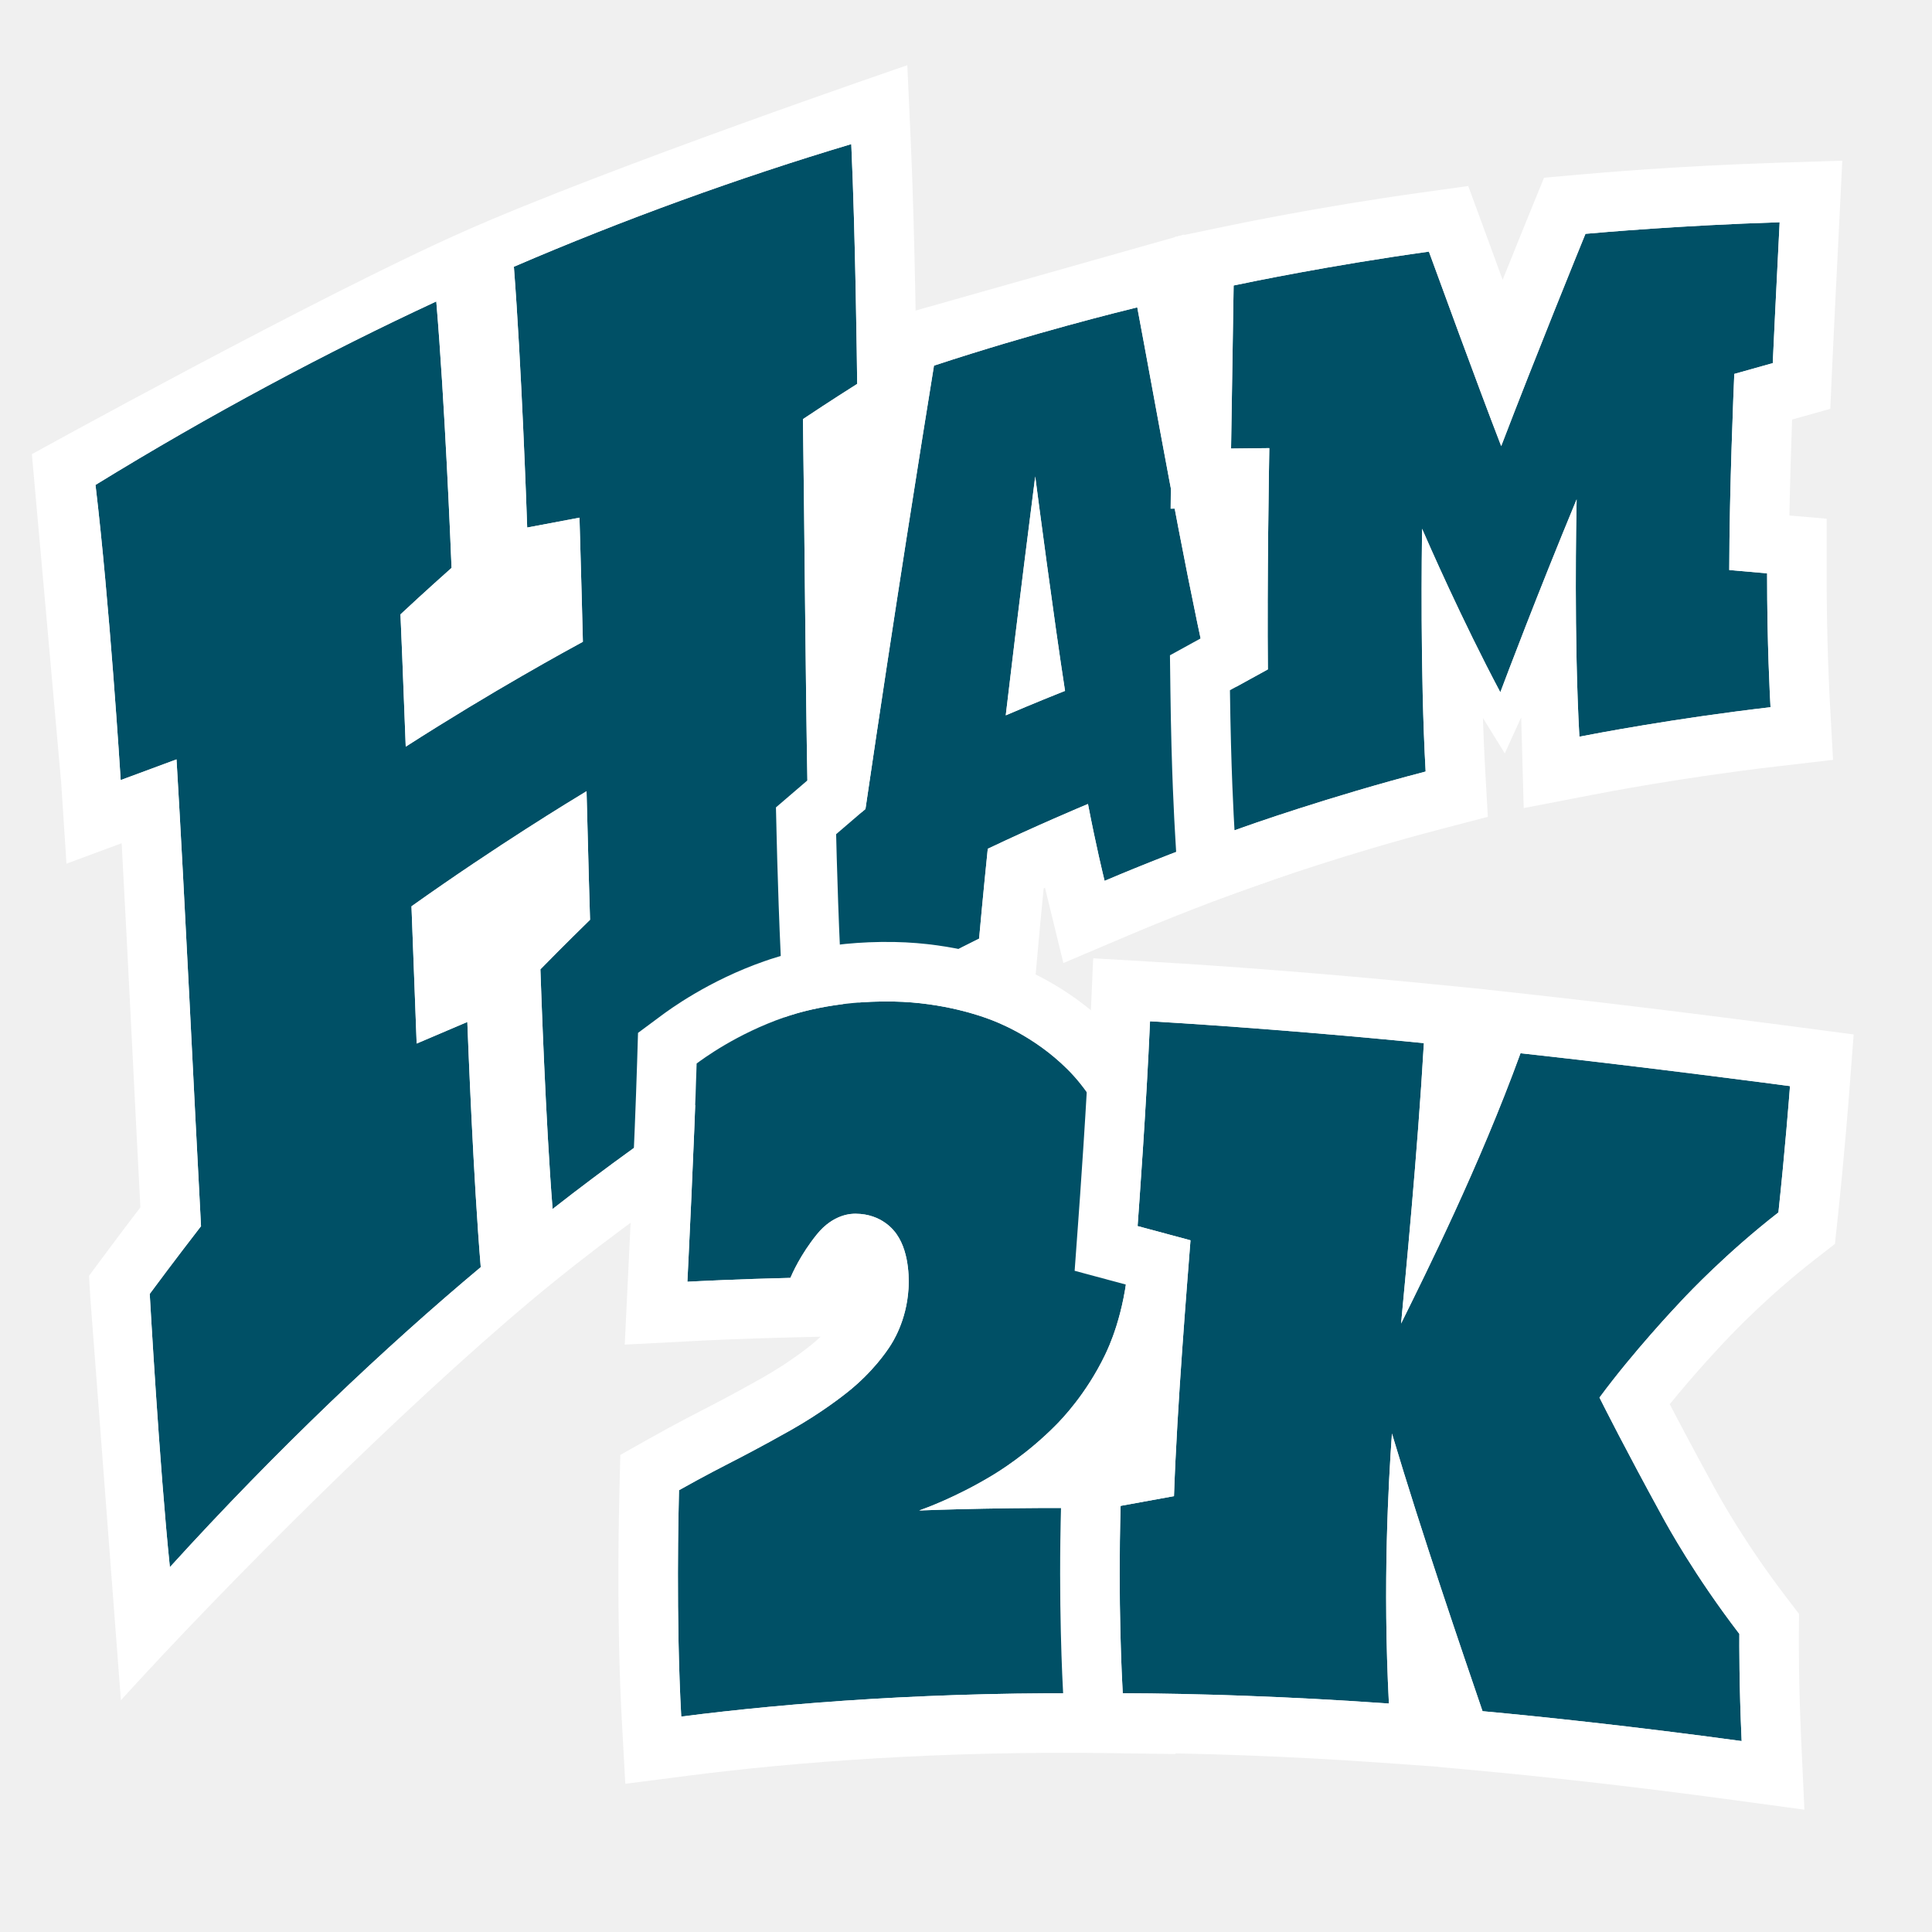
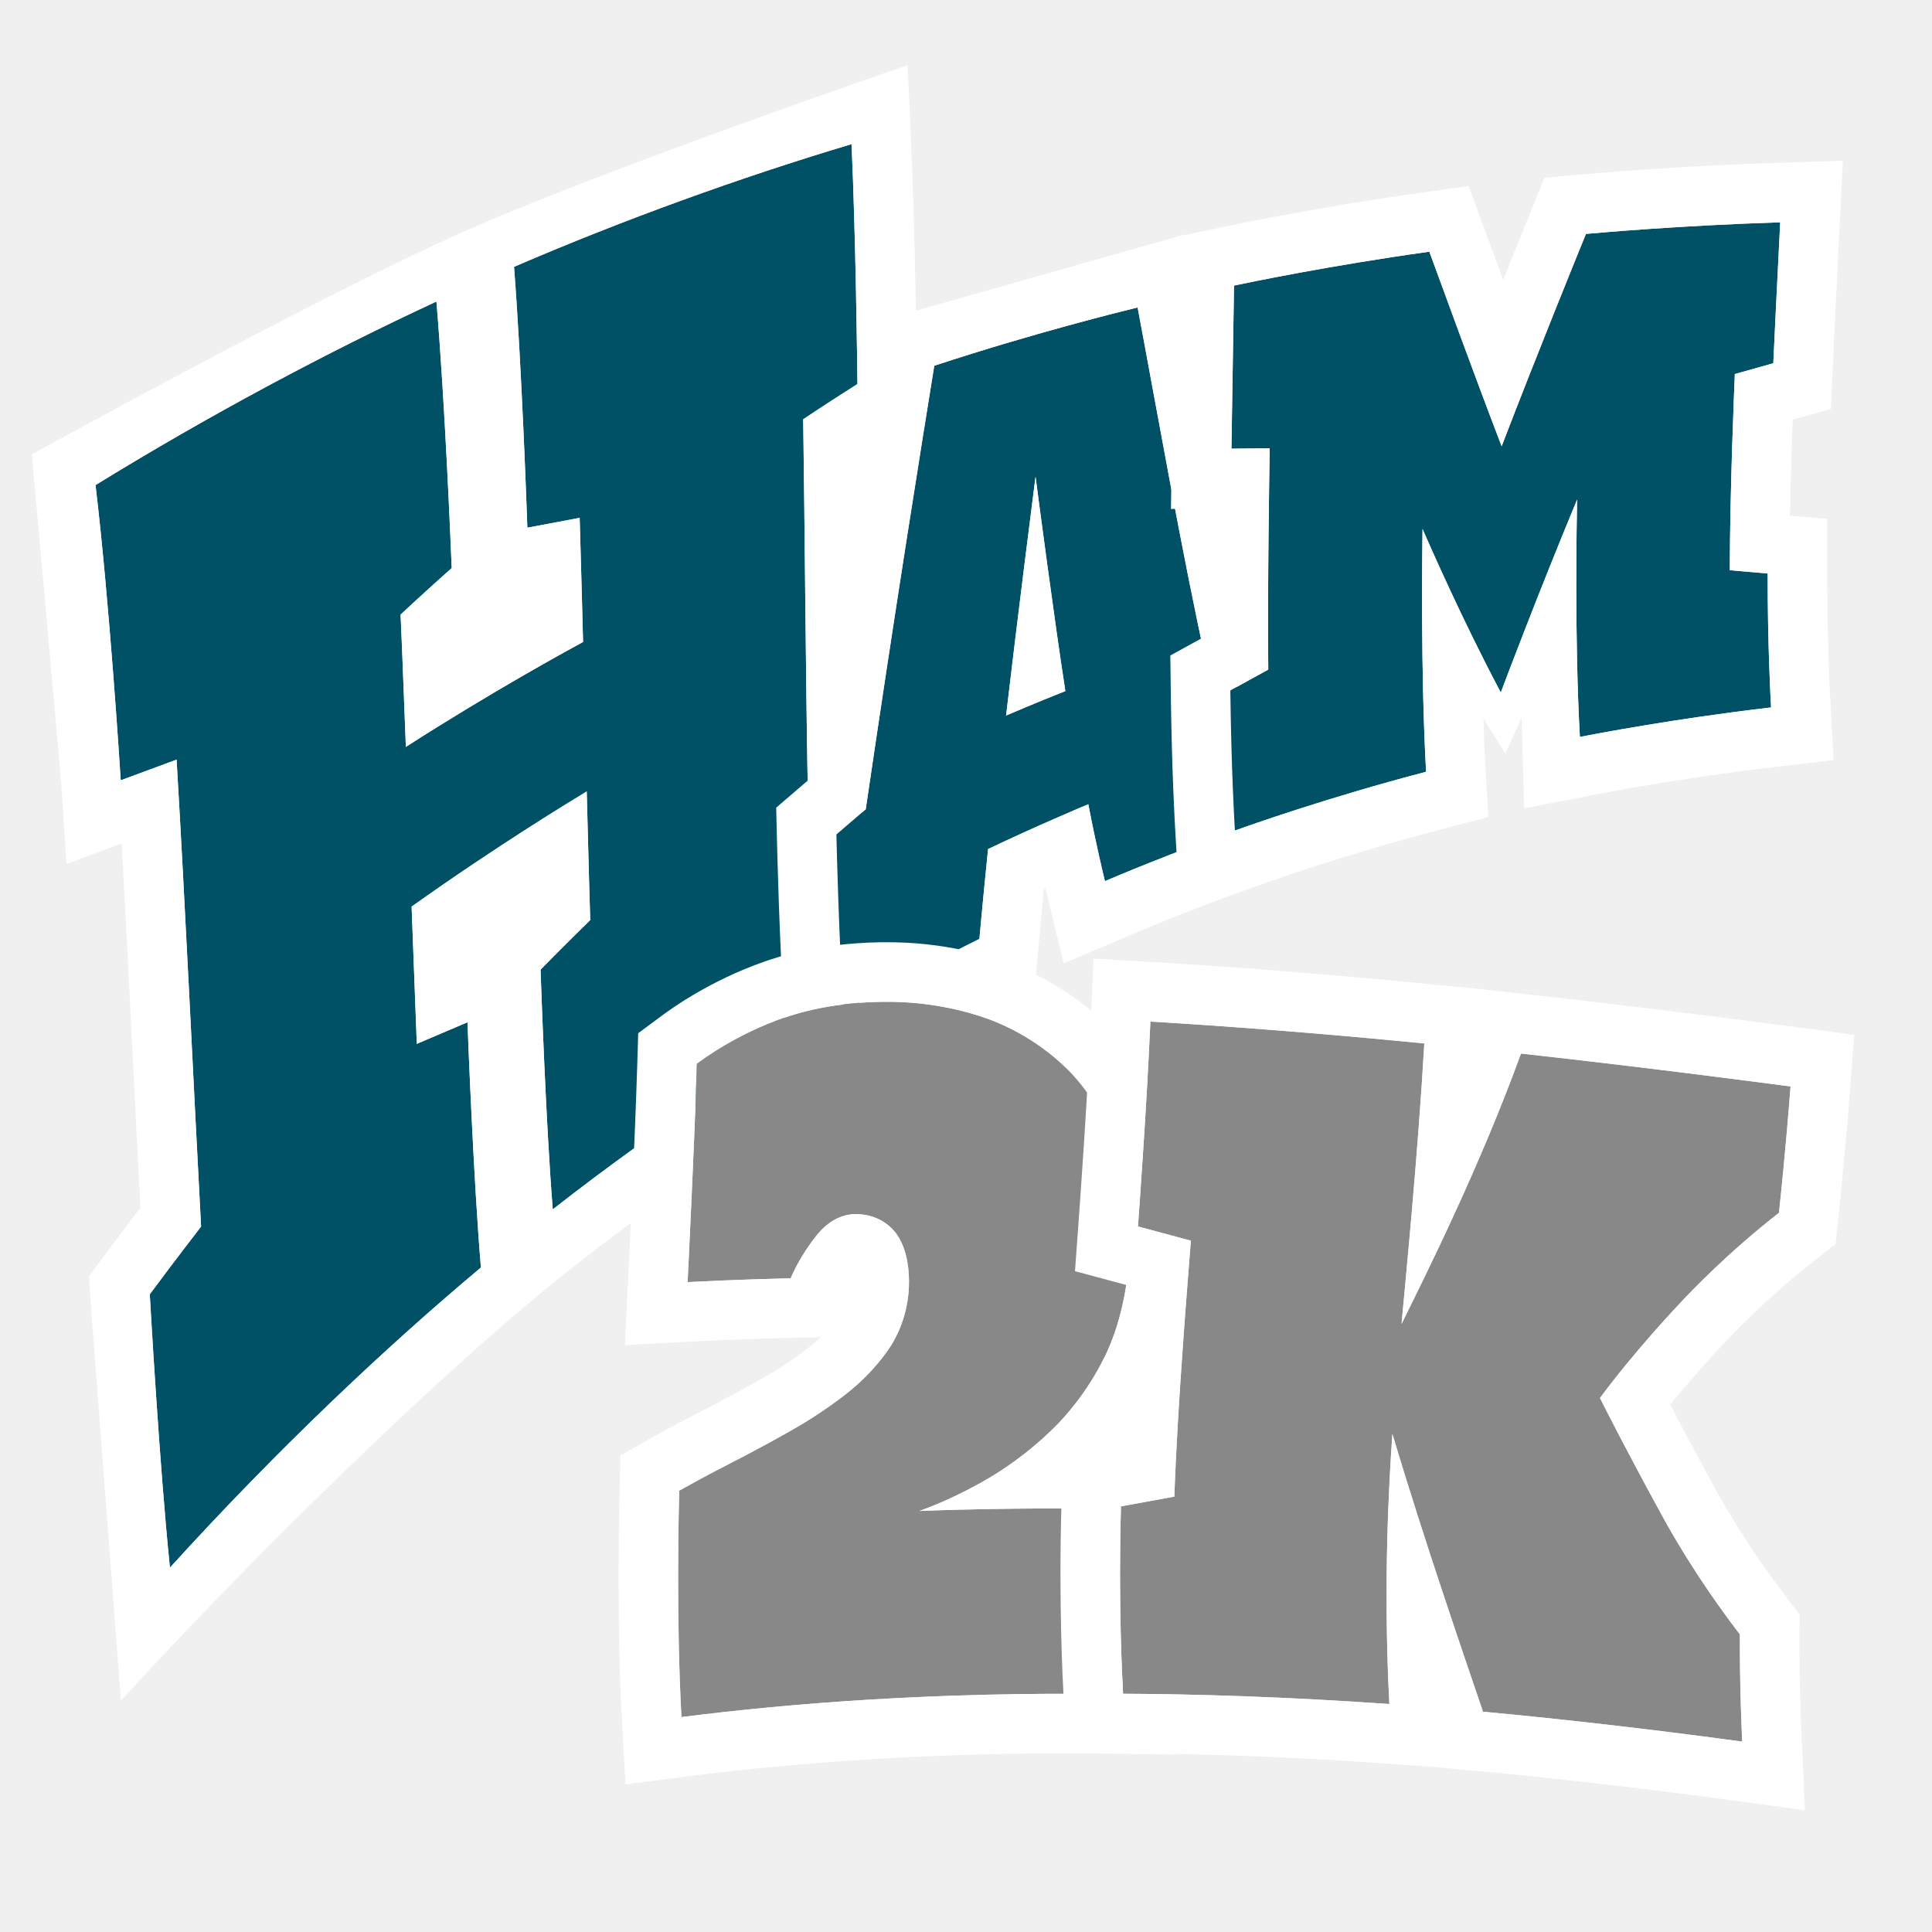
- <svg xmlns="http://www.w3.org/2000/svg" width="100%" height="100%" viewBox="0 0 2134 2134" version="1.1" xml:space="preserve" style="fill-rule:evenodd;clip-rule:evenodd;stroke-linejoin:round;stroke-miterlimit:2;">
-   <rect id="_-️Ham2K-Square---Curves" x="0" y="0" width="2133.333" height="2133.333" style="fill:none;" />
-   <g>
-     <path d="M187.641,1731.007c-11.695,-113.219 -22.057,-298.324 -22.261,-301.822c4.471,-6.03 28.16,-37.982 56.652,-74.8c-7.703,-142.427 -17.541,-356.297 -27.057,-515.599l-61.665,22.852c-0.462,-7.085 -12.189,-194.813 -27.828,-326.012c126.155,-77.675 256.813,-147.224 376.423,-202.668c9.423,111.38 15.913,270.731 16.872,294.294c-4.564,4.054 -28.393,25.221 -56.43,51.356c0.506,11.687 2.715,62.69 5.81,146.115c96.68,-62.036 179.686,-107.159 195.669,-115.848c-0.276,-10.967 -1.999,-79.481 -3.748,-137.081l-57.764,10.888c-0.812,-23.06 -6.289,-178.653 -14.707,-288.049c120.053,-51.735 249.122,-98.571 372.684,-135.462c4.615,101.957 6.267,243.671 6.514,264.865c-4.832,3.051 -30.16,19.047 -59.906,38.905c1.755,120.413 2.815,288.796 5.107,410.719l58.937,-14.585c0.339,19.388 2.627,150.175 8.805,242.225c-110.776,62.517 -232.331,142.582 -349.378,234.112c-7.635,-95.263 -12.748,-243.539 -13.478,-264.733c4.34,-4.426 27.288,-27.826 54.844,-54.733c-0.347,-11.36 -1.762,-57.761 -3.864,-142.015c-15.839,9.586 -97.913,59.257 -193.37,127.137c1.908,50.529 3.816,101.057 5.724,151.586l55.962,-23.851c0.839,21.682 6.752,174.442 14.837,270.819c-103.941,86.984 -224.053,200.019 -343.383,331.383Z" style="fill:#005066;" />
-     <path d="M511.371,256.086c159.675,-70.94 490.807,-184.022 490.807,-184.022l3.808,84.134c4.654,102.807 6.327,245.701 6.576,267.072l0.428,36.746l-31.071,19.623c-2.969,1.875 -13.866,8.757 -28.775,18.434c1.134,89.123 2.024,196.865 3.309,291.894l58.799,-14.551l1.443,82.51c0.335,19.127 2.572,148.158 8.667,238.971l2.773,41.321l-36.067,20.354c-108.183,61.053 -274.579,168.346 -404.951,277.595c-143.088,119.905 -336.491,312.941 -453.578,441.835c0,0 -33.604,-441.451 -33.811,-444.983l-1.392,-23.828l14.215,-19.173c3.724,-5.023 20.593,-27.776 42.511,-56.433c-6.088,-115.1 -13.353,-268.185 -20.684,-402.212l-60.949,22.587l-5.743,-88.042c-0.457,-7.009 -32.481,-364.251 -32.481,-364.251c0,0 315.003,-173.981 476.165,-245.582Zm-323.729,1474.921c119.33,-131.364 239.442,-244.399 343.383,-331.383c-8.085,-96.377 -13.998,-249.137 -14.837,-270.819l-55.962,23.851l-5.724,-151.586c95.458,-67.88 177.531,-117.551 193.37,-127.137c2.102,84.254 3.518,130.655 3.864,142.015c-27.556,26.907 -50.504,50.307 -54.844,54.733c0.731,21.193 5.843,169.469 13.478,264.733c117.047,-91.53 238.602,-171.595 349.378,-234.112c-6.178,-92.05 -8.466,-222.837 -8.805,-242.225l-58.937,14.585c-2.291,-121.923 -3.352,-290.306 -5.107,-410.719c29.746,-19.858 55.074,-35.854 59.906,-38.905c-0.247,-21.194 -1.899,-162.908 -6.514,-264.865c-123.562,36.891 -252.631,83.727 -372.684,135.462c8.417,109.395 13.895,264.989 14.707,288.049l57.764,-10.888c1.749,57.599 3.472,126.114 3.748,137.081c-15.982,8.688 -98.989,53.812 -195.669,115.848c-3.096,-83.425 -5.304,-134.427 -5.81,-146.115c28.037,-26.135 51.866,-47.302 56.43,-51.356c-0.96,-23.563 -7.449,-182.914 -16.872,-294.294c-119.61,55.443 -250.269,124.992 -376.423,202.668c15.64,131.199 27.366,318.927 27.828,326.012l61.665,-22.852c9.516,159.302 19.354,373.172 27.057,515.599c-28.492,36.818 -52.181,68.77 -56.652,74.8c0.204,3.498 10.566,188.603 22.261,301.822Z" style="fill:#fff;" />
-     <path d="M931.655,1117.382c-5.305,-78.066 -7.728,-180.28 -8.1,-195.967l32.384,-27.784c32.449,-220.998 62.269,-406.884 75.693,-489.788c110.574,-36.356 206.381,-59.885 224.527,-64.342c18.674,98.836 49.798,276.198 76.379,395.091l32.784,-1.171c0.796,104.346 4.446,166.69 5.293,181.165c-76.208,26.805 -138.642,53.317 -150.53,58.366c-1.649,-6.752 -9.401,-38.491 -18.366,-84.915c-8.942,3.754 -55.821,23.435 -110.669,49.47c-5.454,53.429 -8.866,91.309 -9.582,99.254c-12.189,6.056 -75.82,37.669 -149.814,80.622Zm179.257,-327.27c5.209,-2.23 32.573,-13.941 65.471,-27.027c-12.3,-79.316 -30.445,-217.839 -32.929,-236.804c-2.699,21.095 -19.137,149.599 -32.543,263.831Z" style="fill:#005066;" />
-     <path d="M1385.265,666.905l45.303,-1.618l0.516,67.633c0.781,102.421 4.351,163.615 5.183,177.822l2.895,49.446l-46.725,16.434c-74.242,26.113 -135.065,51.941 -146.646,56.86l-71.227,30.247l-18.361,-75.173c-0.365,-1.496 -1.02,-4.175 -1.914,-7.933l-1.53,0.698c-3.24,33.033 -5.261,55.458 -5.791,61.34l-3.3,36.63l-32.937,16.364c-11.883,5.904 -73.919,36.725 -146.059,78.602l-91.456,53.09l-7.17,-105.505c-5.384,-79.221 -7.855,-182.948 -8.233,-198.867l-0.739,-31.168l37.387,-32.075c31.108,-210.678 59.302,-386.395 72.256,-466.398l6.391,-39.472l334.784,-94.78c0,0 53.878,294.528 77.373,407.825Zm-453.609,450.477c73.994,-42.953 137.625,-74.566 149.814,-80.622c0.716,-7.945 4.129,-45.825 9.582,-99.254c54.847,-26.035 101.727,-45.716 110.669,-49.47c8.964,46.425 16.716,78.164 18.366,84.915c11.888,-5.048 74.322,-31.561 150.53,-58.366c-0.847,-14.475 -4.497,-76.818 -5.293,-181.165l-32.784,1.171c-26.581,-118.893 -57.705,-296.255 -76.379,-395.091c-18.146,4.457 -113.953,27.986 -224.527,64.342c-13.424,82.904 -43.244,268.79 -75.693,489.788l-32.384,27.784c0.372,15.686 2.795,117.901 8.1,195.967Zm179.257,-327.27c13.405,-114.232 29.844,-242.736 32.543,-263.831c2.484,18.965 20.629,157.488 32.929,236.804c-32.899,13.086 -60.262,24.797 -65.471,27.027Z" style="fill:#fff;" />
-     <path d="M1363.587,917.07c-0.725,-12.359 -3.935,-67.11 -5.051,-154.664l41.881,-23.04c-0.916,-94.291 1.276,-224.852 1.605,-244.402l-42.248,0.473c0.947,-60.035 1.895,-120.07 2.842,-180.105c17.143,-3.579 106.059,-22.14 215.687,-37.411c10.089,27.47 52.055,142.844 79.848,214.819c39.235,-102.311 85.456,-215.768 93.07,-234.457c17.123,-1.517 105.077,-9.308 214.493,-12.797c-5.206,105.434 -5.318,104.952 -7.61,155.601l-42.481,11.927c-0.734,17.322 -5.383,127.108 -5.567,216.643l41.802,3.621c-0.022,78.592 3.127,136.05 3.774,147.866c-107.672,12.575 -194.34,29.311 -211.119,32.552c-6.084,-109.693 -3.458,-241.159 -3.04,-262.126c-43.825,105.697 -77.814,195.921 -84.277,213.075c-42.672,-80.273 -80.027,-165.906 -86.431,-180.586c-0.293,21.451 -2.181,159.775 3.936,268.133c-107.464,28.083 -194.464,58.968 -211.115,64.879Z" style="fill:#005066;" />
-     <path d="M1335.295,561.478l-42.342,0.474l4.738,-300.247l51.486,-10.748c17.49,-3.651 108.205,-22.59 220.053,-38.17l52.521,-7.316l18.282,49.777c3.449,9.391 10.64,29.103 19.717,53.841c15.4,-38.384 27.06,-67.006 30.568,-75.618l15.137,-37.155l39.963,-3.54c17.419,-1.543 106.893,-9.471 218.2,-13.02l71.297,-2.274l-3.518,71.246c-5.197,105.251 -5.309,104.77 -7.598,155.331l-2.15,47.491l-42.183,11.843c-1.032,28.815 -2.234,66.996 -2.969,106.009l41.14,3.563l-0.017,60.33c-0.022,76.669 3.044,132.722 3.676,144.248l3.384,61.744l-61.419,7.173c-105.203,12.287 -189.884,28.637 -206.278,31.803l-73.959,14.282l-2.782,-100.21l-18.116,39.804l-24.171,-39.123c0.609,18.864 1.396,37.581 2.406,55.467l3.033,53.727l-52.064,13.605c-104.728,27.368 -189.515,57.465 -205.741,63.226l-82.523,29.296l-5.126,-87.419c-0.739,-12.599 -4.021,-68.417 -5.159,-157.676l-0.503,-39.444l42.168,-23.197c-0.085,-47.755 0.37,-99.197 0.851,-139.126Zm28.292,355.592c16.651,-5.911 103.651,-36.796 211.115,-64.879c-6.117,-108.358 -4.229,-246.682 -3.936,-268.133c6.404,14.68 43.759,100.313 86.431,180.586c6.462,-17.154 40.452,-107.378 84.277,-213.075c-0.419,20.967 -3.044,152.433 3.04,262.126c16.779,-3.24 103.447,-19.977 211.119,-32.552c-0.648,-11.815 -3.797,-69.274 -3.774,-147.866l-41.802,-3.621c0.184,-89.535 4.834,-199.322 5.567,-216.643l42.481,-11.927c2.293,-50.65 2.404,-50.167 7.61,-155.601c-109.416,3.489 -197.37,11.281 -214.493,12.797c-7.614,18.689 -53.835,132.146 -93.07,234.457c-27.794,-71.975 -69.759,-187.349 -79.848,-214.819c-109.628,15.271 -198.544,33.832 -215.687,37.411l-2.842,180.105l42.248,-0.473c-0.328,19.55 -2.521,150.111 -1.605,244.402l-41.881,23.04c1.116,87.554 4.327,142.306 5.051,154.664Z" style="fill:#fff;" />
-     <path d="M752.473,1896.046c-5.985,-109.046 -2.973,-230.031 -2.476,-250.028c27.422,-15.457 53.609,-28.839 58.322,-31.248c5.327,-2.722 32.073,-16.39 65.813,-35.494c33.477,-18.954 57.066,-37.665 61.722,-41.359c28.583,-22.672 43.866,-45.872 46.898,-50.475c2.952,-4.481 18.512,-28.1 20.719,-63.792c0.306,-4.952 2.385,-38.568 -13.234,-60.589c-2.335,-3.292 -15.804,-22.281 -45.183,-22.437c-3.871,-0.021 -24.2,-0.128 -42.71,22.735c-18.434,22.769 -27.514,43.981 -29.287,48.124c-57.565,1.333 -104.71,3.791 -113.808,4.265c0.902,-18.749 7.442,-149.526 10.234,-241.028c7.037,-5.221 44.135,-32.744 96.902,-51.053c9.197,-3.191 53.809,-18.67 120.432,-17.431c56.145,1.044 97.772,16.482 105.845,19.476c7.674,2.846 48.997,18.172 86.189,55.117c6.01,5.971 36.266,36.025 54.82,90.604c18.091,53.215 13.483,113.196 12.725,123.065c-4.431,57.68 -22.132,94.448 -25.784,102.034c-20.99,43.599 -48.398,71.529 -53.651,76.882c-32.493,33.112 -65.338,52.894 -71.596,56.662c-39.457,23.765 -73.367,35.934 -80.051,38.332c16.881,-0.638 102.828,-3.889 211.153,-2.413c-3.014,105.266 1.437,188.32 2.313,204.671c-193.953,-2.782 -357.644,10.151 -476.306,25.381Z" style="fill:#005066;" />
-     <path d="M906.368,1476.493l-31.788,0.736c-56.604,1.311 -102.962,3.727 -111.908,4.193l-72.605,3.784l3.496,-72.619c0.898,-18.659 7.41,-148.809 10.188,-239.871l0.971,-31.833l25.577,-18.976c8.318,-6.171 52.157,-38.726 114.528,-60.368c10.94,-3.796 63.961,-22.527 143.212,-21.054c67.637,1.258 117.764,19.962 127.489,23.568c9.764,3.621 62.347,23.113 109.668,70.12c7.716,7.665 46.918,46.028 70.736,116.093c21.952,64.573 16.951,137.293 16.031,149.268c-5.455,71.01 -27.604,116.184 -32.1,125.522c-15.94,33.11 -34.913,58.85 -48.604,75.234l62.852,0.856l-1.91,66.729c-2.934,102.488 1.393,183.35 2.246,199.27l3.766,70.284l-70.377,-1.01c-190.159,-2.728 -350.65,9.921 -466.991,24.852l-70.159,9.004l-3.876,-70.628c-6.11,-111.331 -3.062,-234.852 -2.554,-255.268l0.929,-37.32l32.521,-18.331c28.535,-16.084 55.784,-30.013 60.689,-32.519c5.126,-2.62 30.866,-15.775 63.337,-34.161c28.877,-16.35 49.239,-32.469 53.256,-35.655c4.198,-3.33 7.99,-6.671 11.38,-9.902Zm-153.895,419.554c118.662,-15.229 282.353,-28.163 476.306,-25.381c-0.876,-16.351 -5.327,-99.405 -2.313,-204.671c-108.325,-1.476 -194.272,1.775 -211.153,2.413c6.683,-2.398 40.594,-14.567 80.051,-38.332c6.257,-3.769 39.102,-23.551 71.596,-56.662c5.253,-5.353 32.662,-33.283 53.651,-76.882c3.652,-7.586 21.353,-44.354 25.784,-102.034c0.758,-9.869 5.366,-69.849 -12.725,-123.065c-18.554,-54.579 -48.809,-84.634 -54.82,-90.604c-37.191,-36.945 -78.515,-52.271 -86.189,-55.117c-8.072,-2.994 -49.7,-18.432 -105.845,-19.476c-66.623,-1.239 -111.235,14.24 -120.432,17.431c-52.766,18.309 -89.865,45.832 -96.902,51.053c-2.792,91.501 -9.331,222.279 -10.234,241.028c9.099,-0.474 56.244,-2.931 113.808,-4.265c1.773,-4.143 10.853,-25.355 29.287,-48.124c18.511,-22.864 38.84,-22.756 42.71,-22.735c29.379,0.156 42.848,19.145 45.183,22.437c15.619,22.021 13.54,55.637 13.234,60.589c-2.207,35.691 -17.767,59.311 -20.719,63.792c-3.032,4.603 -18.316,27.803 -46.898,50.475c-4.657,3.694 -28.246,22.405 -61.722,41.359c-33.74,19.104 -60.487,32.772 -65.813,35.494c-4.713,2.409 -30.9,15.791 -58.322,31.248c-0.498,19.997 -3.509,140.982 2.476,250.028Z" style="fill:#fff;" />
-     <path d="M1240.121,1870.282c-0.889,-16.534 -5.364,-99.732 -2.347,-206.962l58.953,-10.754c3.335,-98.805 14.64,-235.896 18.234,-282.587l-58.424,-15.718c1.317,-18.082 9.662,-132.672 13.735,-226.204c76.141,4.465 184.086,12.441 302.477,24.143c-7.033,122.339 -20.653,260.655 -25.163,309.7c27.385,-55.485 86.437,-173.604 131.908,-298.543c142.918,15.708 292.481,35.63 297.651,36.312c-0.855,11.177 -5.3,69.258 -12.788,139.532c-57.311,44.632 -98.764,88.6 -106.677,96.993c-7.728,8.197 -53.289,56.52 -90.967,107.502c5.335,10.634 27.968,55.75 69.45,131.501c5.954,10.873 35.503,64.832 85.039,129.536c-0.05,9.471 -0.3,56.313 2.542,118.366c-120.594,-16.42 -222.574,-27.165 -286.199,-32.997c-22.691,-66.54 -66.448,-194.054 -100.069,-306.693c-3.758,53.847 -10.261,164.941 -3.353,298.237c-109.949,-7.865 -215.093,-11.128 -294.002,-11.362Z" style="fill:#005066;" />
-     <path d="M1642.019,1093.078l44.661,4.909c143.596,15.783 293.869,35.798 299.064,36.483l61.723,8.139l-4.75,62.076c-0.867,11.333 -5.374,70.226 -12.967,141.483l-2.958,27.762l-22.028,17.154c-53.311,41.517 -91.874,82.414 -99.234,90.221c-5.652,5.994 -32.753,34.697 -61.216,69.701c11.444,22.01 27.879,53.066 49.53,92.603c5.57,10.171 33.24,60.623 79.576,121.147l13.664,17.848l-0.12,22.478c-0.049,9.203 -0.287,54.714 2.474,115.007l3.61,78.815l-78.176,-10.645c-119.385,-16.256 -220.342,-26.897 -283.329,-32.67l-42.474,-3.893l-0.067,-0.196l-59.572,-4.261c-108.267,-7.744 -211.803,-10.964 -289.506,-11.195l-62.135,-0.185l-3.337,-62.046c-0.912,-16.964 -5.511,-102.325 -2.416,-212.343l1.499,-53.28l59.773,-10.904c3.185,-61.815 8.091,-129.018 11.851,-177.986l-58.157,-15.647l3.945,-54.17c1.306,-17.929 9.585,-131.548 13.624,-224.288l2.904,-66.697l66.645,3.908c76.8,4.503 185.68,12.545 305.096,24.349l62.808,6.208l-0.007,0.115Zm-401.897,777.203c78.909,0.235 184.053,3.498 294.002,11.362c-6.908,-133.296 -0.405,-244.39 3.353,-298.237c33.622,112.639 77.378,240.153 100.069,306.693c63.625,5.831 165.605,16.576 286.199,32.997c-2.842,-62.053 -2.593,-108.894 -2.542,-118.366c-49.537,-64.705 -79.085,-118.663 -85.039,-129.536c-41.482,-75.751 -64.115,-120.867 -69.45,-131.501c37.678,-50.982 83.238,-99.305 90.967,-107.502c7.912,-8.392 49.366,-52.361 106.677,-96.993c7.489,-70.274 11.933,-128.355 12.788,-139.532c-5.17,-0.682 -154.734,-20.603 -297.651,-36.312c-45.471,124.939 -104.523,243.058 -131.908,298.543c4.51,-49.045 18.129,-187.36 25.163,-309.7c-118.391,-11.702 -226.336,-19.678 -302.477,-24.143c-4.073,93.532 -12.418,208.122 -13.735,226.204l58.424,15.718c-3.594,46.69 -14.898,183.781 -18.234,282.587l-58.953,10.754c-3.017,107.23 1.458,190.428 2.347,206.962Z" style="fill:#fff;" />
+ <svg xmlns="http://www.w3.org/2000/svg" width="100%" height="100%" viewBox="0 0 1536 1536" version="1.1" xml:space="preserve" style="fill-rule:evenodd;clip-rule:evenodd;stroke-linejoin:round;stroke-miterlimit:2;">
+   <g transform="matrix(1,0,0,1,0,-4253.922)">
+     <g id="_-️Ham2K-Square---Curves---Next" transform="matrix(0.934307,0,0,1.002827,-1556.555,4249.58)">
+       <rect x="1666" y="4.329" width="1644" height="1531.671" style="fill:none;" />
+       <g transform="matrix(2.348739,0,0,2.188257,1864.309,-2738.185)">
+         <g transform="matrix(1.315245,0,0,1.315245,57.98627,-381.9608)">
+           <path d="M-61.474,1675.12C-64.391,1646.876 -66.976,1600.7 -67.027,1599.827C-65.912,1598.323 -60.002,1590.352 -52.894,1581.168C-54.816,1545.638 -57.27,1492.286 -59.644,1452.546L-75.027,1458.247C-75.142,1456.479 -78.068,1409.649 -81.969,1376.92C-50.499,1357.543 -17.905,1340.193 11.933,1326.362C14.284,1354.147 15.903,1393.899 16.142,1399.777C15.004,1400.788 9.06,1406.069 2.065,1412.588C2.192,1415.504 2.743,1428.227 3.515,1449.038C27.633,1433.563 48.339,1422.306 52.326,1420.139C52.258,1417.403 51.828,1400.311 51.391,1385.943L36.982,1388.659C36.779,1382.906 35.413,1344.092 33.313,1316.802C63.261,1303.896 95.459,1292.212 126.283,1283.01C127.434,1308.444 127.846,1343.796 127.908,1349.083C126.702,1349.844 120.384,1353.834 112.964,1358.788C113.401,1388.826 113.666,1430.831 114.238,1461.246L128.94,1457.608C129.025,1462.444 129.595,1495.071 131.136,1518.034C103.502,1533.629 73.179,1553.602 43.981,1576.435C42.076,1552.671 40.801,1515.682 40.618,1510.395C41.701,1509.291 47.425,1503.453 54.3,1496.741C54.213,1493.907 53.86,1482.332 53.336,1461.314C49.384,1463.705 28.91,1476.096 5.097,1493.03C5.573,1505.635 6.049,1518.239 6.525,1530.844L20.486,1524.894C20.695,1530.303 22.17,1568.411 24.187,1592.453C-1.742,1614.152 -31.705,1642.35 -61.474,1675.12Z" style="fill:rgb(0,80,102);" />
+         </g>
+         <g transform="matrix(1.315245,0,0,1.315245,57.98627,-381.9608)">
+           <path d="M19.284,1307.186C59.117,1289.489 141.721,1261.28 141.721,1261.28L142.671,1282.268C143.832,1307.914 144.25,1343.56 144.312,1348.892L144.418,1358.058L136.667,1362.953C135.927,1363.421 133.208,1365.138 129.489,1367.552C129.772,1389.784 129.994,1416.662 130.315,1440.368L144.983,1436.738L145.343,1457.321C145.426,1462.093 145.984,1494.281 147.505,1516.935L148.197,1527.243L139.199,1532.32C112.212,1547.551 70.703,1574.316 38.18,1601.569C2.485,1631.481 -45.761,1679.636 -74.97,1711.79C-74.97,1711.79 -83.353,1601.665 -83.404,1600.784L-83.751,1594.84L-80.205,1590.057C-79.276,1588.804 -75.068,1583.128 -69.6,1575.979C-71.119,1547.266 -72.931,1509.078 -74.76,1475.643L-89.965,1481.278L-91.397,1459.315C-91.511,1457.566 -99.5,1368.449 -99.5,1368.449C-99.5,1368.449 -20.919,1325.047 19.284,1307.186ZM-61.474,1675.12C-31.705,1642.35 -1.742,1614.152 24.187,1592.453C22.17,1568.411 20.695,1530.303 20.486,1524.894L6.525,1530.844L5.097,1493.03C28.91,1476.096 49.384,1463.705 53.336,1461.314C53.86,1482.332 54.213,1493.907 54.3,1496.741C47.425,1503.453 41.701,1509.291 40.618,1510.395C40.801,1515.682 42.076,1552.671 43.981,1576.435C73.179,1553.602 103.502,1533.629 131.136,1518.034C129.595,1495.071 129.025,1462.444 128.94,1457.608L114.238,1461.246C113.666,1430.831 113.401,1388.826 112.964,1358.788C120.384,1353.834 126.702,1349.844 127.908,1349.083C127.846,1343.796 127.434,1308.444 126.283,1283.01C95.459,1292.212 63.261,1303.896 33.313,1316.802C35.413,1344.092 36.779,1382.906 36.982,1388.659L51.391,1385.943C51.828,1400.311 52.258,1417.403 52.326,1420.139C48.339,1422.306 27.633,1433.563 3.515,1449.038C2.743,1428.227 2.192,1415.504 2.065,1412.588C9.06,1406.069 15.004,1400.788 16.142,1399.777C15.903,1393.899 14.284,1354.147 11.933,1326.362C-17.905,1340.193 -50.499,1357.543 -81.969,1376.92C-78.068,1409.649 -75.142,1456.479 -75.027,1458.247L-59.644,1452.546C-57.27,1492.286 -54.816,1545.638 -52.894,1581.168C-60.002,1590.352 -65.912,1598.323 -67.027,1599.827C-66.976,1600.7 -64.391,1646.876 -61.474,1675.12Z" style="fill:white;" />
+         </g>
+         <g transform="matrix(1.315245,0,0,1.315245,57.98627,-381.9608)">
+           <path d="M124.128,1522.045C122.805,1502.571 122.201,1477.072 122.108,1473.159L130.186,1466.228C138.281,1411.098 145.72,1364.727 149.069,1344.045C176.653,1334.976 200.553,1329.106 205.079,1327.995C209.738,1352.65 217.502,1396.895 224.133,1426.554L232.311,1426.262C232.51,1452.292 233.42,1467.845 233.632,1471.455C214.621,1478.142 199.046,1484.756 196.08,1486.015C195.669,1484.331 193.735,1476.413 191.499,1464.832C189.268,1465.769 177.574,1470.678 163.891,1477.173C162.531,1490.501 161.68,1499.951 161.501,1501.933C158.46,1503.444 142.587,1511.33 124.128,1522.045ZM168.846,1440.404C170.145,1439.848 176.971,1436.926 185.178,1433.662C182.11,1413.876 177.584,1379.32 176.964,1374.589C176.291,1379.851 172.19,1411.908 168.846,1440.404Z" style="fill:rgb(0,80,102);" />
+         </g>
+         <g transform="matrix(1.315245,0,0,1.315245,57.98627,-381.9608)">
+           <path d="M237.286,1409.669L248.587,1409.265L248.716,1426.137C248.911,1451.687 249.801,1466.952 250.009,1470.497L250.731,1482.831L239.075,1486.931C220.555,1493.445 205.382,1499.888 202.493,1501.115L184.724,1508.661L180.144,1489.908C180.053,1489.535 179.889,1488.866 179.666,1487.929L179.285,1488.103C178.476,1496.343 177.972,1501.937 177.84,1503.405L177.017,1512.543L168.8,1516.625C165.836,1518.098 150.36,1525.786 132.364,1536.233L109.55,1549.477L107.761,1523.157C106.418,1503.395 105.802,1477.519 105.707,1473.548L105.523,1465.773L114.85,1457.771C122.61,1405.215 129.643,1361.381 132.875,1341.423L134.469,1331.576L217.984,1307.933C217.984,1307.933 231.425,1381.406 237.286,1409.669ZM124.128,1522.045C142.587,1511.33 158.46,1503.444 161.501,1501.933C161.68,1499.951 162.531,1490.501 163.891,1477.173C177.574,1470.678 189.268,1465.769 191.499,1464.832C193.735,1476.413 195.669,1484.331 196.08,1486.015C199.046,1484.756 214.621,1478.142 233.632,1471.455C233.42,1467.845 232.51,1452.292 232.311,1426.262L224.133,1426.554C217.502,1396.895 209.738,1352.65 205.079,1327.995C200.553,1329.106 176.653,1334.976 149.069,1344.045C145.72,1364.727 138.281,1411.098 130.186,1466.228L122.108,1473.159C122.201,1477.072 122.805,1502.571 124.128,1522.045ZM168.846,1440.404C172.19,1411.908 176.291,1379.851 176.964,1374.589C177.584,1379.32 182.11,1413.876 185.178,1433.662C176.971,1436.926 170.145,1439.848 168.846,1440.404Z" style="fill:white;" />
+         </g>
+         <g transform="matrix(1.315245,0,0,1.315245,57.98627,-381.9608)">
+           <path d="M231.878,1472.075C231.697,1468.992 230.896,1455.334 230.618,1433.492L241.066,1427.745C240.837,1404.223 241.384,1371.653 241.466,1366.776L230.927,1366.894C231.163,1351.918 231.4,1336.942 231.636,1321.965C235.912,1321.073 258.093,1316.442 285.441,1312.633C287.958,1319.486 298.427,1348.267 305.36,1366.222C315.148,1340.699 326.678,1312.396 328.577,1307.734C332.849,1307.356 354.79,1305.412 382.085,1304.542C380.786,1330.843 380.758,1330.723 380.186,1343.358L369.589,1346.333C369.406,1350.654 368.246,1378.042 368.2,1400.377L378.628,1401.28C378.623,1420.886 379.408,1435.219 379.57,1438.167C352.71,1441.304 331.09,1445.479 326.904,1446.287C325.386,1418.923 326.041,1386.128 326.146,1380.897C315.213,1407.264 306.734,1429.772 305.122,1434.051C294.477,1414.026 285.159,1392.664 283.561,1389.002C283.488,1394.353 283.017,1428.859 284.543,1455.89C257.735,1462.896 236.032,1470.6 231.878,1472.075Z" style="fill:rgb(0,80,102);" />
+         </g>
+         <g transform="matrix(1.315245,0,0,1.315245,57.98627,-381.9608)">
+           <path d="M224.82,1383.369L214.258,1383.487L215.44,1308.588L228.284,1305.906C232.647,1304.996 255.276,1300.271 283.178,1296.385L296.28,1294.56L300.84,1306.977C301.701,1309.32 303.495,1314.237 305.759,1320.408C309.601,1310.833 312.51,1303.693 313.385,1301.545L317.161,1292.276L327.13,1291.393C331.475,1291.008 353.795,1289.03 381.562,1288.145L399.348,1287.578L398.47,1305.351C397.174,1331.607 397.146,1331.486 396.575,1344.1L396.039,1355.947L385.516,1358.901C385.258,1366.089 384.958,1375.614 384.775,1385.346L395.038,1386.235L395.033,1401.285C395.028,1420.411 395.793,1434.394 395.95,1437.269L396.794,1452.672L381.473,1454.461C355.229,1457.526 334.104,1461.605 330.015,1462.395L311.565,1465.958L310.871,1440.959L306.352,1450.889L300.322,1441.129C300.474,1445.835 300.67,1450.504 300.922,1454.966L301.679,1468.368L288.691,1471.762C262.565,1478.59 241.414,1486.098 237.366,1487.535L216.78,1494.843L215.501,1473.035C215.317,1469.892 214.498,1455.968 214.214,1433.701L214.089,1423.862L224.608,1418.075C224.587,1406.162 224.7,1393.33 224.82,1383.369ZM231.878,1472.075C236.032,1470.6 257.735,1462.896 284.543,1455.89C283.017,1428.859 283.488,1394.353 283.561,1389.002C285.159,1392.664 294.477,1414.026 305.122,1434.051C306.734,1429.772 315.213,1407.264 326.146,1380.897C326.041,1386.128 325.386,1418.923 326.904,1446.287C331.09,1445.479 352.71,1441.304 379.57,1438.167C379.408,1435.219 378.623,1420.886 378.628,1401.28L368.2,1400.377C368.246,1378.042 369.406,1350.654 369.589,1346.333L380.186,1343.358C380.758,1330.723 380.786,1330.843 382.085,1304.542C354.79,1305.412 332.849,1307.356 328.577,1307.734C326.678,1312.396 315.148,1340.699 305.36,1366.222C298.427,1348.267 287.958,1319.486 285.441,1312.633C258.093,1316.442 235.912,1321.073 231.636,1321.965L230.927,1366.894L241.466,1366.776C241.384,1371.653 240.837,1404.223 241.066,1427.745L230.618,1433.492C230.896,1455.334 231.697,1468.992 231.878,1472.075Z" style="fill:white;" />
+         </g>
+         <g transform="matrix(1.315245,0,0,1.315245,-325.7218,-17.51382)">
+           <path d="M371.168,1439.196C369.675,1411.994 370.427,1381.813 370.551,1376.824C377.391,1372.968 383.924,1369.63 385.1,1369.029C386.429,1368.35 393.101,1364.941 401.518,1360.175C409.869,1355.446 415.753,1350.779 416.915,1349.857C424.045,1344.202 427.858,1338.414 428.614,1337.266C429.351,1336.148 433.232,1330.256 433.783,1321.352C433.859,1320.117 434.378,1311.731 430.481,1306.238C429.899,1305.417 426.539,1300.68 419.21,1300.641C418.244,1300.636 413.173,1300.609 408.555,1306.312C403.957,1311.992 401.692,1317.284 401.249,1318.317C386.889,1318.65 375.128,1319.263 372.859,1319.381C373.084,1314.704 374.715,1282.08 375.412,1259.255C377.167,1257.952 386.422,1251.086 399.585,1246.519C401.879,1245.723 413.008,1241.861 429.628,1242.17C443.634,1242.431 454.018,1246.282 456.032,1247.029C457.946,1247.739 468.255,1251.562 477.532,1260.778C479.032,1262.268 486.579,1269.765 491.208,1283.38C495.721,1296.655 494.571,1311.618 494.382,1314.08C493.277,1328.469 488.861,1337.641 487.95,1339.533C482.714,1350.41 475.876,1357.377 474.566,1358.713C466.46,1366.973 458.267,1371.907 456.706,1372.847C446.863,1378.776 438.403,1381.811 436.736,1382.41C440.948,1382.25 462.388,1381.44 489.411,1381.808C488.659,1408.067 489.769,1428.786 489.988,1432.865C441.604,1432.171 400.77,1435.397 371.168,1439.196Z" style="fill:rgb(136,136,136);" />
+         </g>
+         <g transform="matrix(1.315245,0,0,1.315245,-325.7218,-17.51382)">
+           <path d="M409.559,1334.534L401.629,1334.718C387.509,1335.045 375.944,1335.648 373.713,1335.764L355.601,1336.708L356.473,1318.593C356.697,1313.938 358.321,1281.471 359.014,1258.754L359.256,1250.813L365.637,1246.079C367.712,1244.54 378.648,1236.419 394.207,1231.02C396.936,1230.073 410.163,1225.401 429.933,1225.768C446.805,1226.082 459.31,1230.748 461.736,1231.647C464.172,1232.551 477.289,1237.413 489.094,1249.139C491.019,1251.052 500.798,1260.622 506.74,1278.1C512.216,1294.209 510.968,1312.349 510.739,1315.337C509.378,1333.051 503.853,1344.32 502.731,1346.65C498.755,1354.909 494.022,1361.33 490.606,1365.417L506.286,1365.631L505.809,1382.277C505.077,1407.844 506.156,1428.016 506.369,1431.987L507.309,1449.52L489.752,1449.268C442.315,1448.588 402.279,1451.743 373.257,1455.468L355.755,1457.714L354.788,1440.095C353.264,1412.323 354.024,1381.509 354.151,1376.416L354.382,1367.106L362.495,1362.533C369.614,1358.521 376.411,1355.046 377.635,1354.421C378.913,1353.768 385.334,1350.486 393.435,1345.899C400.638,1341.821 405.718,1337.799 406.72,1337.005C407.767,1336.174 408.713,1335.34 409.559,1334.534ZM371.168,1439.196C400.77,1435.397 441.604,1432.171 489.988,1432.865C489.769,1428.786 488.659,1408.067 489.411,1381.808C462.388,1381.44 440.948,1382.25 436.736,1382.41C438.403,1381.811 446.863,1378.776 456.706,1372.847C458.267,1371.907 466.46,1366.973 474.566,1358.713C475.876,1357.377 482.714,1350.41 487.95,1339.533C488.861,1337.641 493.277,1328.469 494.382,1314.08C494.571,1311.618 495.721,1296.655 491.208,1283.38C486.579,1269.765 479.032,1262.268 477.532,1260.778C468.255,1251.562 457.946,1247.739 456.032,1247.029C454.018,1246.282 443.634,1242.431 429.628,1242.17C413.008,1241.861 401.879,1245.723 399.585,1246.519C386.422,1251.086 377.167,1257.952 375.412,1259.255C374.715,1282.08 373.084,1314.704 372.859,1319.381C375.128,1319.263 386.889,1318.65 401.249,1318.317C401.692,1317.284 403.957,1311.992 408.555,1306.312C413.173,1300.609 418.244,1300.636 419.21,1300.641C426.539,1300.68 429.899,1305.417 430.481,1306.238C434.378,1311.731 433.859,1320.117 433.783,1321.352C433.232,1330.256 429.351,1336.148 428.614,1337.266C427.858,1338.414 424.045,1344.202 416.915,1349.857C415.753,1350.779 409.869,1355.446 401.518,1360.175C393.101,1364.941 386.429,1368.35 385.1,1369.029C383.924,1369.63 377.391,1372.968 370.551,1376.824C370.427,1381.813 369.675,1411.994 371.168,1439.196Z" style="fill:white;" />
+         </g>
+         <g transform="matrix(1.315245,0,0,1.315245,-307.4939,-17.51382)">
+           <path d="M478.958,1432.769C478.736,1428.644 477.62,1407.89 478.373,1381.14L493.079,1378.458C493.911,1353.81 496.731,1319.611 497.628,1307.963L483.053,1304.042C483.382,1299.532 485.464,1270.946 486.48,1247.613C505.474,1248.727 532.402,1250.717 561.936,1253.636C560.181,1284.155 556.784,1318.659 555.659,1330.894C562.49,1317.053 577.221,1287.586 588.564,1256.419C624.217,1260.338 661.527,1265.307 662.817,1265.478C662.603,1268.266 661.495,1282.755 659.627,1300.285C645.33,1311.419 634.989,1322.387 633.015,1324.481C631.087,1326.526 619.721,1338.581 610.322,1351.298C611.653,1353.951 617.299,1365.206 627.647,1384.103C629.133,1386.815 636.504,1400.276 648.861,1416.417C648.849,1418.78 648.786,1430.465 649.495,1445.944C619.412,1441.848 593.972,1439.168 578.1,1437.713C572.439,1421.114 561.524,1389.304 553.137,1361.205C552.199,1374.638 550.577,1402.351 552.3,1435.604C524.872,1433.642 498.643,1432.828 478.958,1432.769Z" style="fill:rgb(136,136,136);" />
+         </g>
+         <g transform="matrix(1.315245,0,0,1.315245,-307.4939,-17.51382)">
+           <path d="M579.216,1238.888L590.357,1240.112C626.178,1244.05 663.666,1249.042 664.961,1249.213L680.359,1251.244L679.174,1266.729C678.958,1269.556 677.833,1284.248 675.939,1302.023L675.201,1308.949L669.706,1313.228C656.407,1323.585 646.787,1333.787 644.951,1335.735C643.541,1337.23 636.781,1344.39 629.68,1353.123C632.535,1358.613 636.635,1366.36 642.036,1376.223C643.426,1378.76 650.328,1391.346 661.887,1406.444L665.296,1410.897L665.266,1416.504C665.254,1418.8 665.194,1430.153 665.883,1445.194L666.784,1464.855L647.282,1462.2C617.5,1458.144 592.316,1455.49 576.603,1454.05L566.007,1453.079L565.991,1453.03L551.13,1451.967C524.121,1450.035 498.293,1449.232 478.91,1449.174L463.409,1449.128L462.577,1433.65C462.349,1429.418 461.202,1408.124 461.974,1380.679L462.348,1367.388L477.259,1364.668C478.054,1349.247 479.277,1332.483 480.215,1320.267L465.707,1316.364L466.692,1302.851C467.017,1298.378 469.083,1270.035 470.09,1246.9L470.815,1230.262L487.44,1231.236C506.599,1232.36 533.76,1234.366 563.549,1237.311L579.217,1238.859L579.216,1238.888ZM478.958,1432.769C498.643,1432.828 524.872,1433.642 552.3,1435.604C550.577,1402.351 552.199,1374.638 553.137,1361.205C561.524,1389.304 572.439,1421.114 578.1,1437.713C593.972,1439.168 619.412,1441.848 649.495,1445.944C648.786,1430.465 648.849,1418.78 648.861,1416.417C636.504,1400.276 629.133,1386.815 627.647,1384.103C617.299,1365.206 611.653,1353.951 610.322,1351.298C619.721,1338.581 631.087,1326.526 633.015,1324.481C634.989,1322.387 645.33,1311.419 659.627,1300.285C661.495,1282.755 662.603,1268.266 662.817,1265.478C661.527,1265.307 624.217,1260.338 588.564,1256.419C577.221,1287.586 562.49,1317.053 555.659,1330.894C556.784,1318.659 560.181,1284.155 561.936,1253.636C532.402,1250.717 505.474,1248.727 486.48,1247.613C485.464,1270.946 483.382,1299.532 483.053,1304.042L497.628,1307.963C496.731,1319.611 493.911,1353.81 493.079,1378.458L478.373,1381.14C477.62,1407.89 478.736,1428.644 478.958,1432.769Z" style="fill:white;" />
+         </g>
+       </g>
+     </g>
  </g>
</svg>
